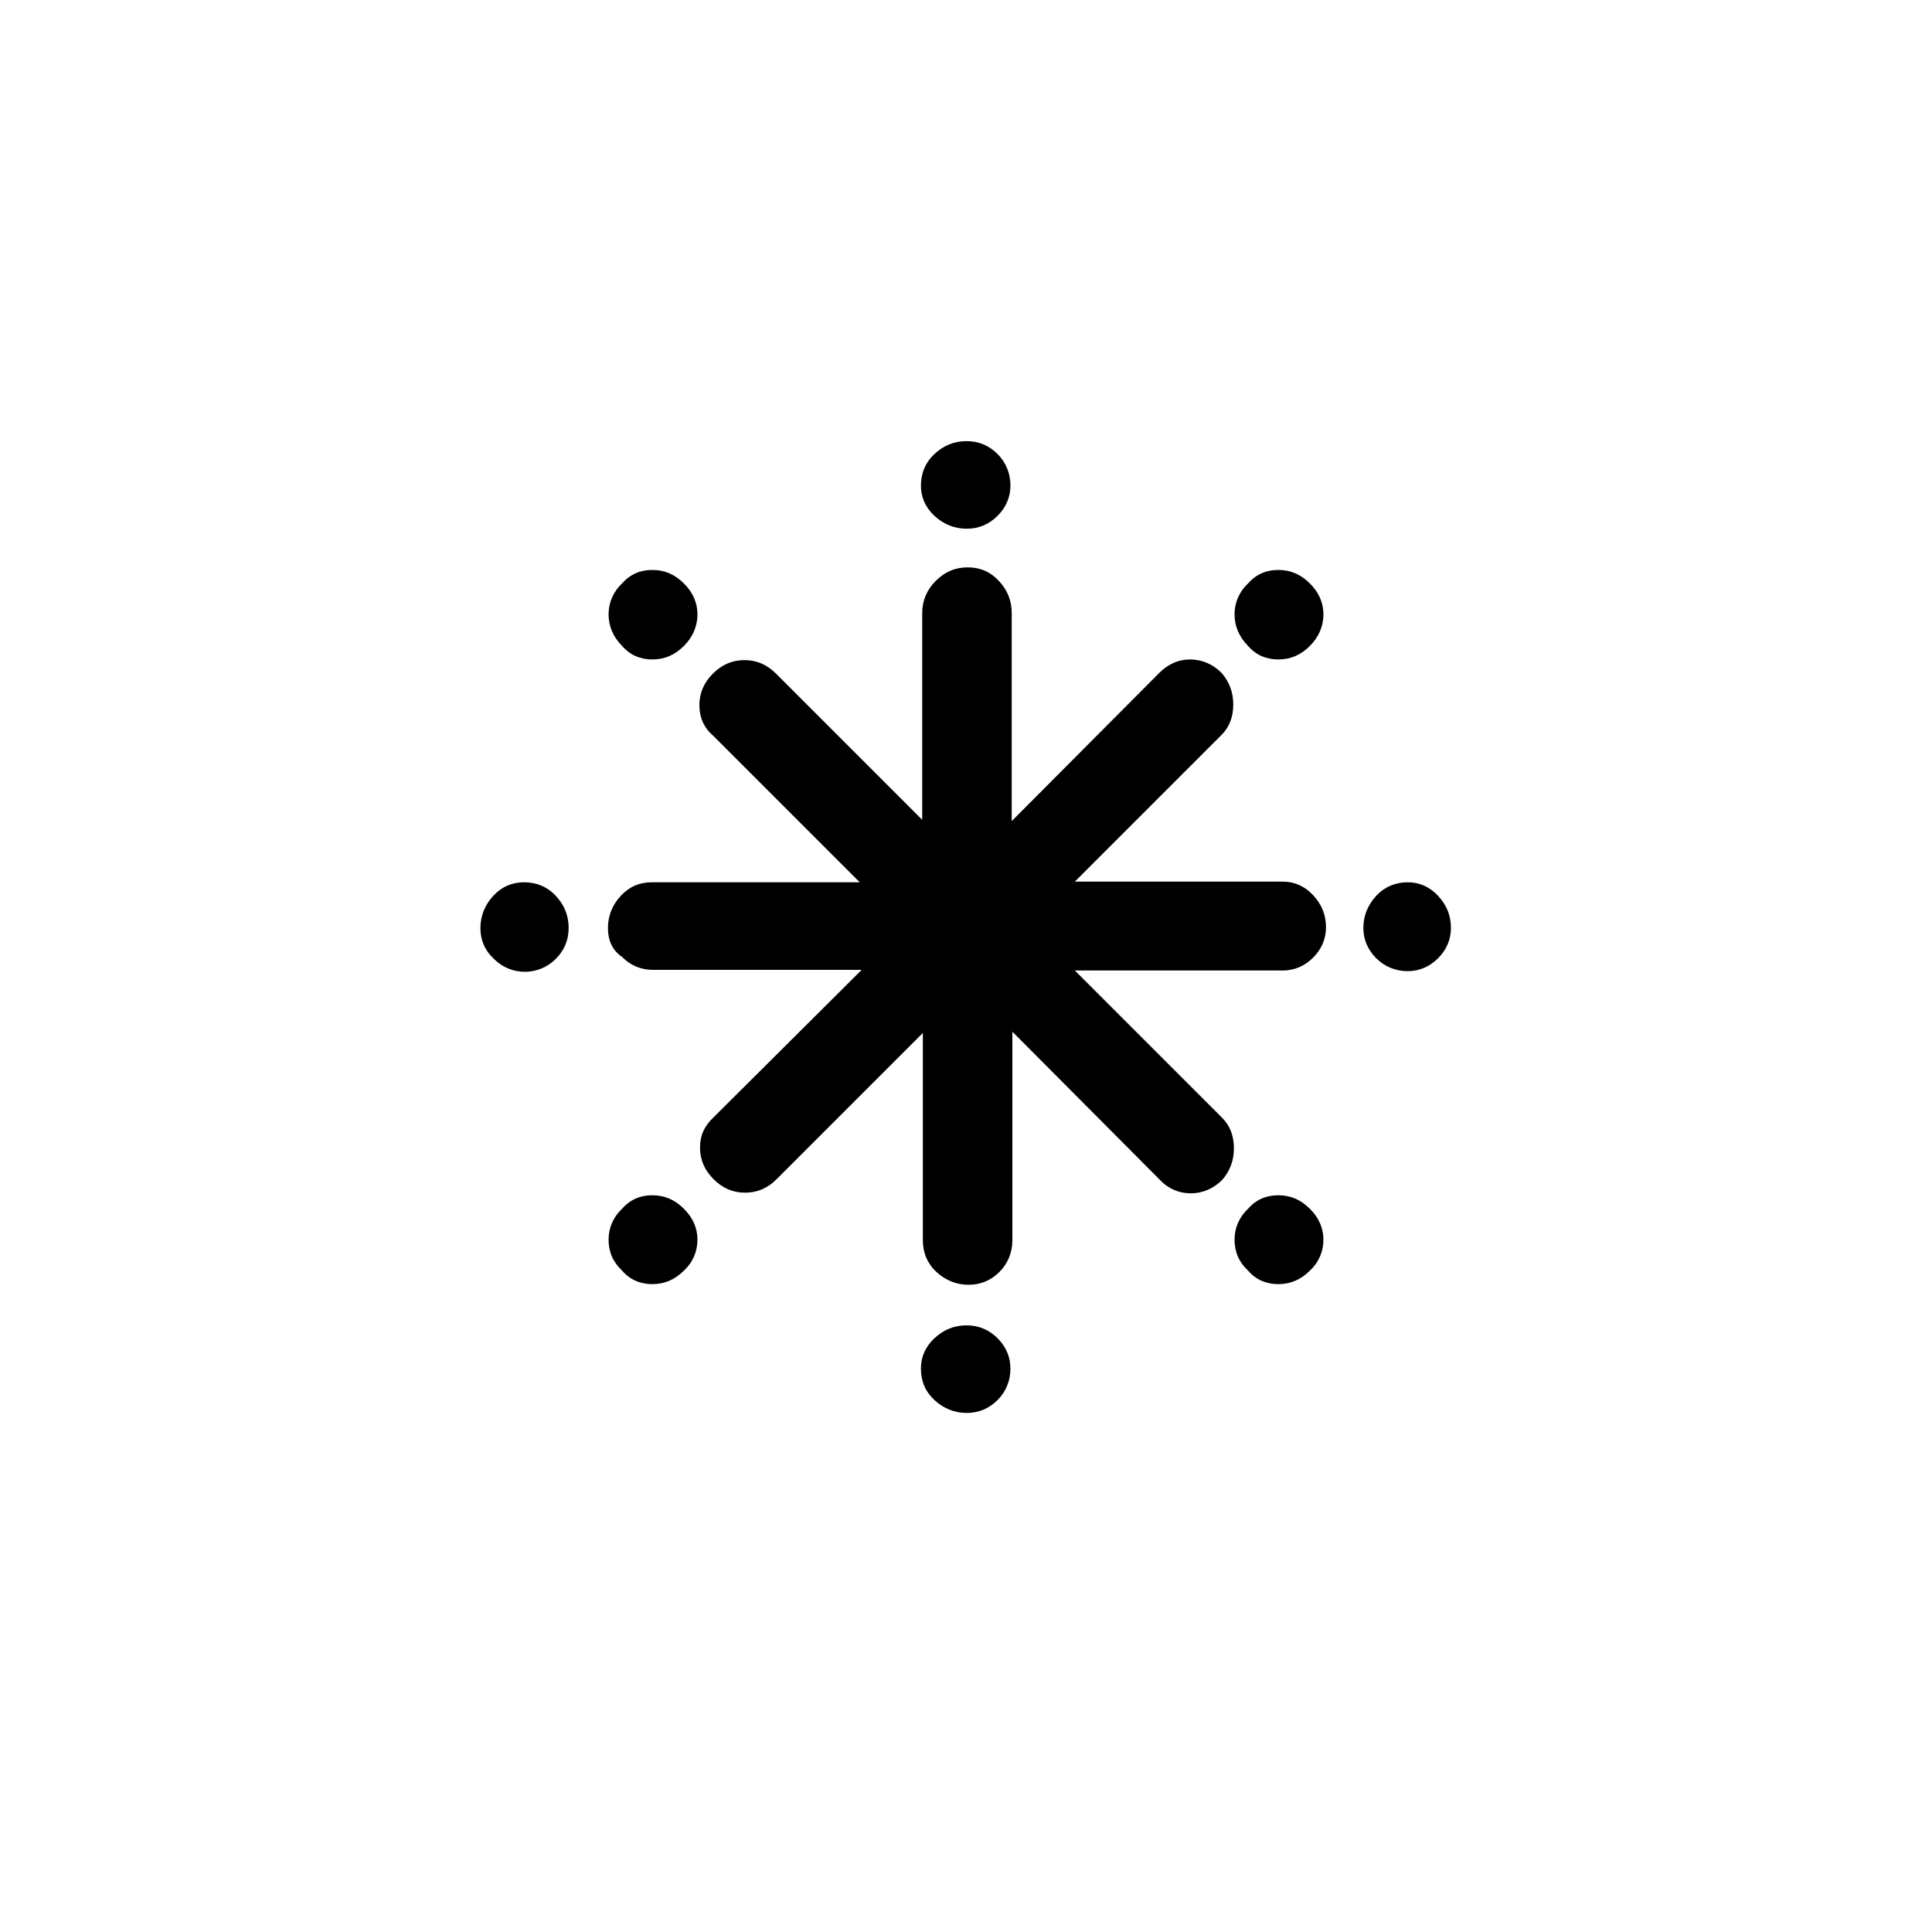
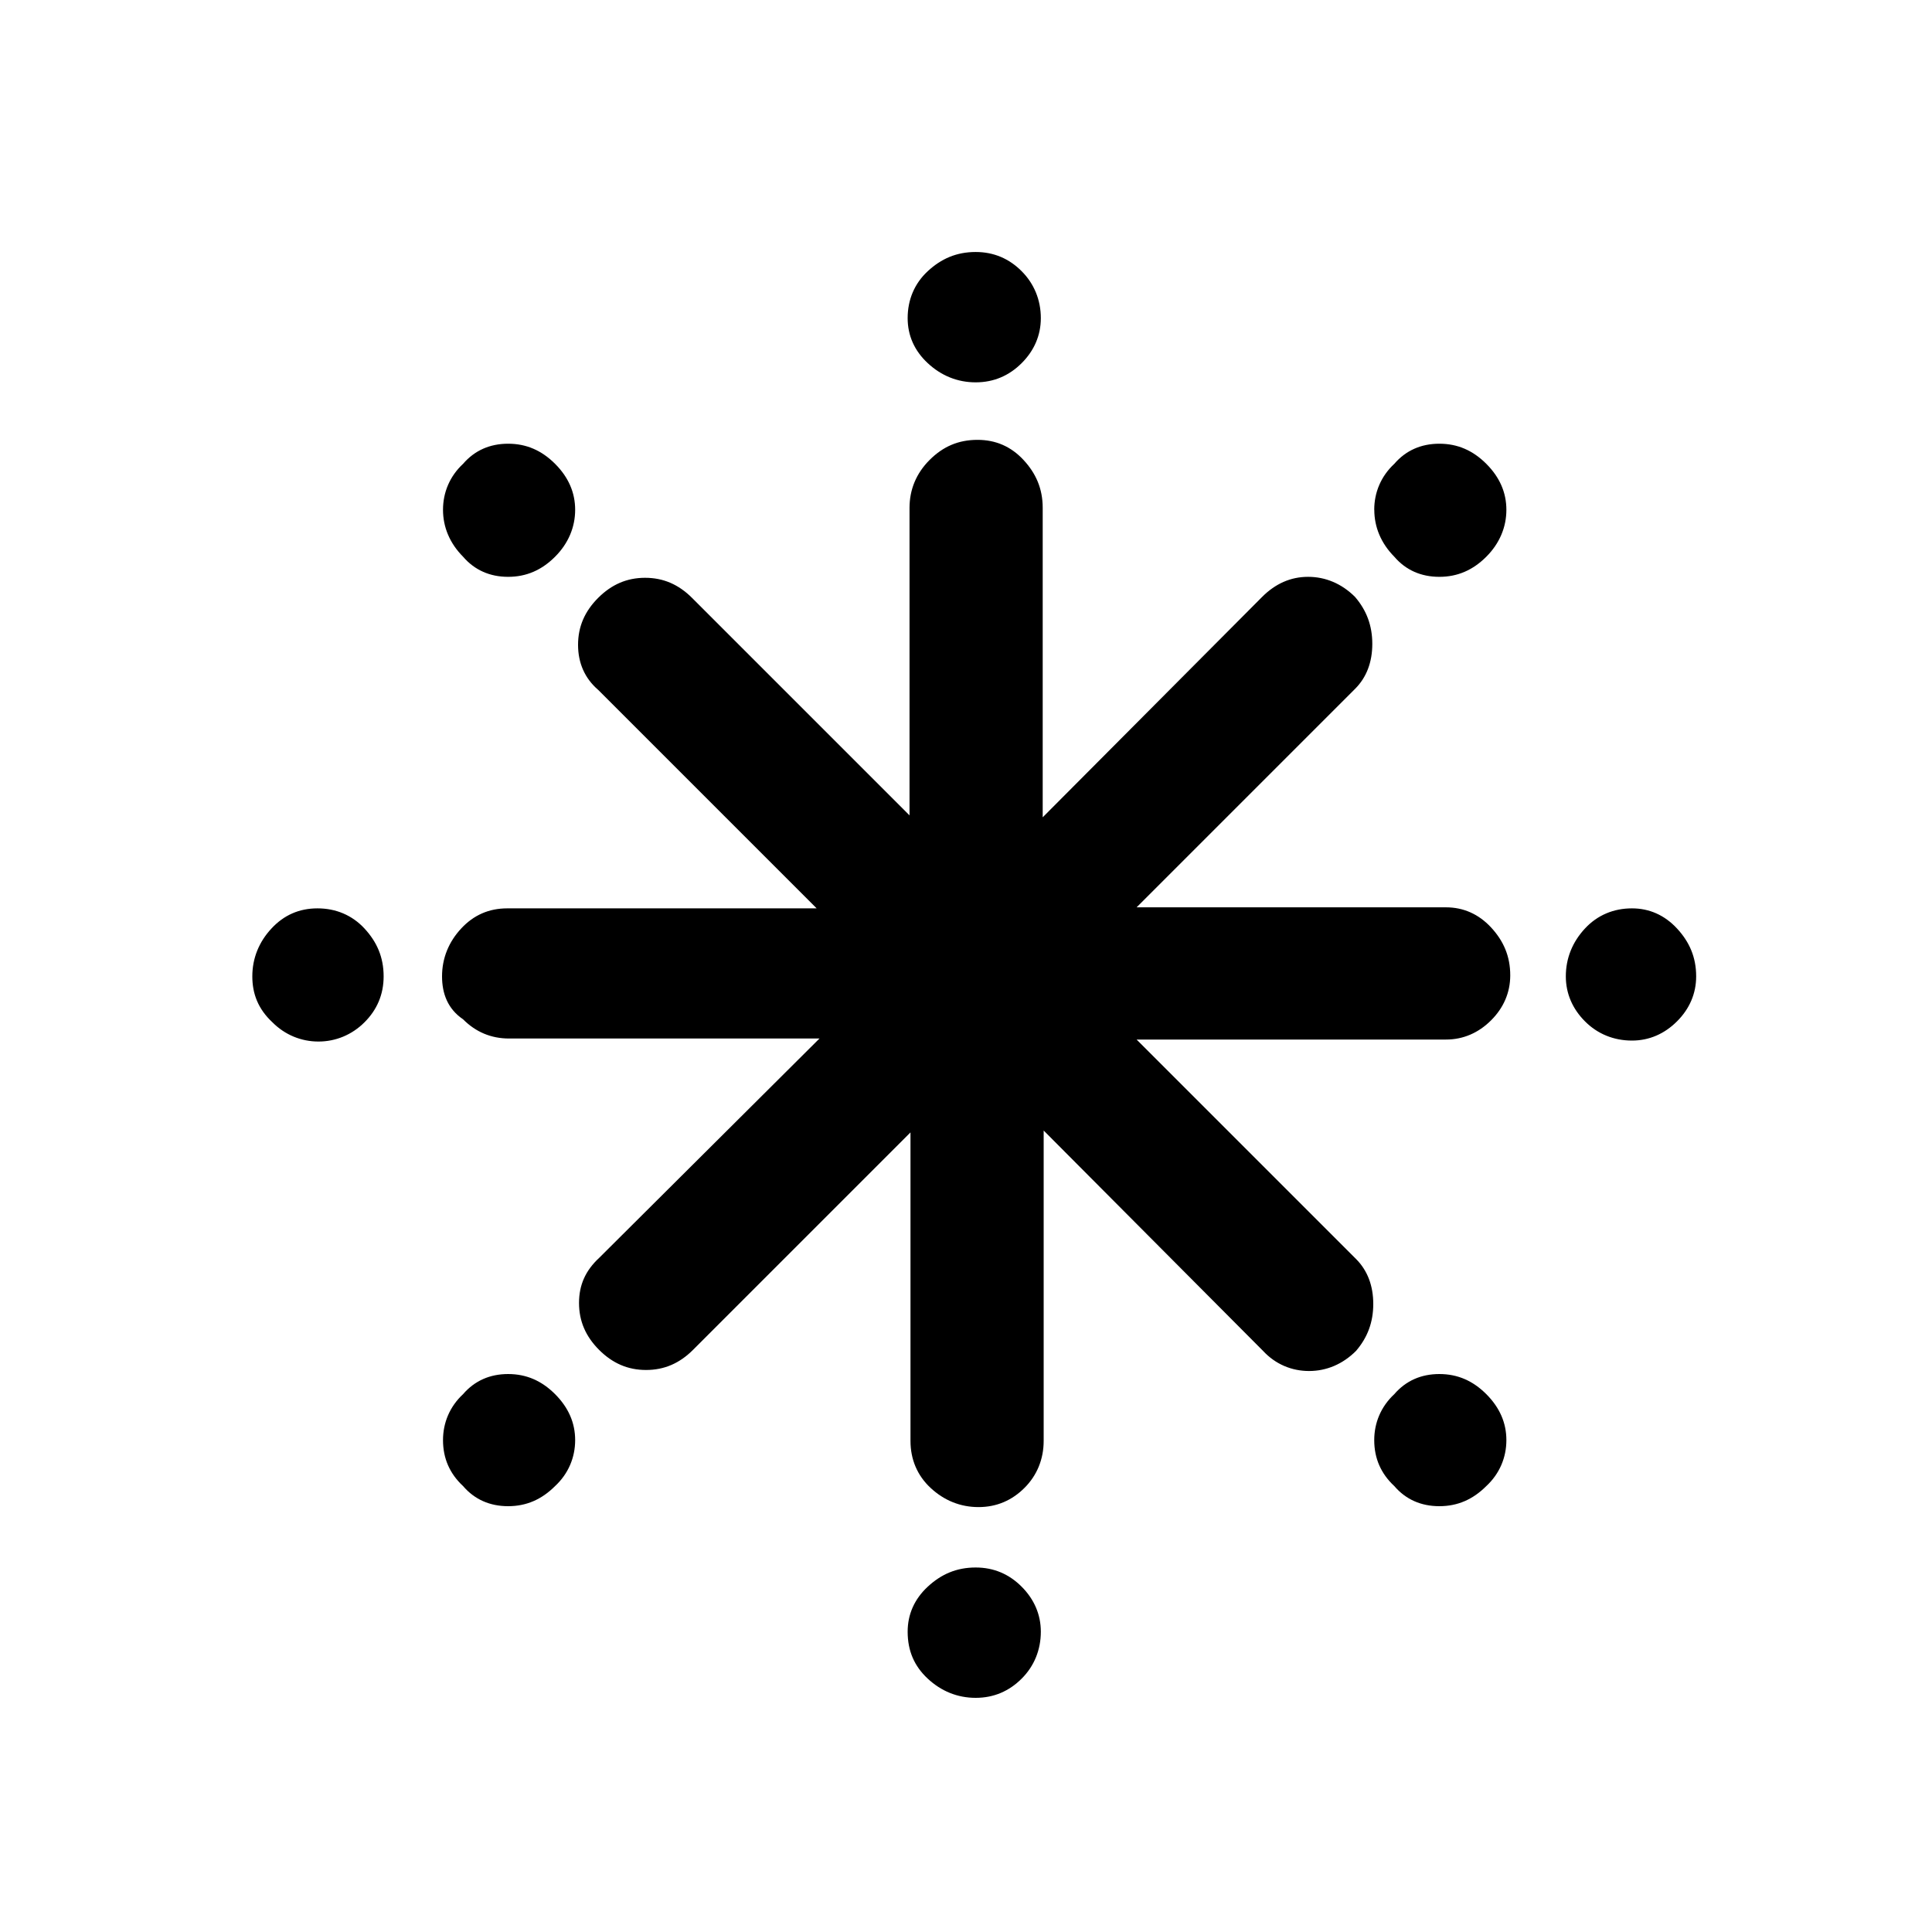
- <svg xmlns="http://www.w3.org/2000/svg" version="1.1" id="Layer_1" x="0px" y="0px" viewBox="0 0 30 30" style="enable-background:new 0 0 30 30;" xml:space="preserve">
-   <path d="M7.46,14.41c0-0.19,0.07-0.36,0.2-0.5c0.13-0.14,0.29-0.21,0.48-0.21c0.19,0,0.36,0.07,0.49,0.21c0.13,0.14,0.2,0.3,0.2,0.5  c0,0.19-0.07,0.35-0.2,0.48c-0.13,0.13-0.3,0.2-0.48,0.2s-0.35-0.07-0.48-0.2C7.52,14.75,7.46,14.59,7.46,14.41z M9.44,14.41  c0-0.19,0.07-0.36,0.2-0.5c0.13-0.14,0.29-0.21,0.48-0.21h3.23l-2.28-2.28c-0.14-0.12-0.21-0.28-0.21-0.47  c0-0.19,0.07-0.35,0.21-0.49c0.14-0.14,0.3-0.21,0.49-0.21s0.35,0.07,0.49,0.21l2.27,2.27V9.52c0-0.19,0.07-0.36,0.21-0.5  s0.3-0.21,0.5-0.21c0.19,0,0.35,0.07,0.48,0.21c0.13,0.14,0.2,0.3,0.2,0.5v3.23l2.29-2.3c0.14-0.14,0.3-0.21,0.48-0.21  c0.18,0,0.35,0.07,0.49,0.21c0.12,0.14,0.18,0.3,0.18,0.49c0,0.19-0.06,0.35-0.18,0.47l-2.28,2.28h3.23c0.18,0,0.34,0.07,0.47,0.21  c0.13,0.14,0.2,0.3,0.2,0.5c0,0.18-0.07,0.34-0.2,0.47c-0.13,0.13-0.29,0.2-0.47,0.2h-3.23l2.29,2.29c0.12,0.12,0.18,0.28,0.18,0.47  s-0.06,0.35-0.18,0.49c-0.14,0.14-0.31,0.21-0.49,0.21c-0.18,0-0.35-0.07-0.48-0.21l-2.29-2.3v3.24c0,0.19-0.07,0.36-0.2,0.49  c-0.13,0.13-0.29,0.2-0.48,0.2c-0.19,0-0.36-0.07-0.5-0.2c-0.14-0.13-0.21-0.3-0.21-0.49v-3.22l-2.27,2.27  c-0.14,0.14-0.3,0.21-0.49,0.21s-0.35-0.07-0.49-0.21s-0.21-0.3-0.21-0.49s0.07-0.34,0.21-0.47l2.3-2.29h-3.24  c-0.19,0-0.35-0.07-0.48-0.2C9.5,14.75,9.44,14.59,9.44,14.41z M9.45,19.25c0-0.18,0.07-0.35,0.21-0.48  c0.12-0.14,0.28-0.21,0.47-0.21c0.19,0,0.35,0.07,0.49,0.21c0.14,0.14,0.21,0.3,0.21,0.48c0,0.18-0.07,0.35-0.21,0.48  c-0.14,0.14-0.3,0.21-0.49,0.21c-0.19,0-0.35-0.07-0.47-0.21C9.52,19.6,9.45,19.44,9.45,19.25z M9.45,9.54  c0-0.18,0.07-0.35,0.21-0.48c0.12-0.14,0.28-0.21,0.47-0.21c0.19,0,0.35,0.07,0.49,0.21c0.14,0.14,0.21,0.3,0.21,0.48  s-0.07,0.35-0.21,0.49c-0.14,0.14-0.3,0.21-0.49,0.21c-0.19,0-0.35-0.07-0.47-0.21C9.52,9.89,9.45,9.72,9.45,9.54z M14.3,21.25  c0-0.18,0.07-0.34,0.21-0.47c0.14-0.13,0.3-0.2,0.5-0.2c0.19,0,0.35,0.07,0.48,0.2c0.13,0.13,0.2,0.29,0.2,0.47  c0,0.19-0.07,0.36-0.2,0.49c-0.13,0.13-0.29,0.2-0.48,0.2c-0.19,0-0.36-0.07-0.5-0.2C14.37,21.61,14.3,21.45,14.3,21.25z M14.3,7.54  c0-0.19,0.07-0.36,0.21-0.49s0.3-0.2,0.5-0.2c0.19,0,0.35,0.07,0.48,0.2c0.13,0.13,0.2,0.3,0.2,0.49c0,0.18-0.07,0.34-0.2,0.47  c-0.13,0.13-0.29,0.2-0.48,0.2c-0.19,0-0.36-0.07-0.5-0.2C14.37,7.88,14.3,7.72,14.3,7.54z M19.17,19.25c0-0.18,0.07-0.35,0.21-0.48  c0.12-0.14,0.28-0.21,0.47-0.21c0.19,0,0.35,0.07,0.49,0.21c0.14,0.14,0.21,0.3,0.21,0.48c0,0.18-0.07,0.35-0.21,0.48  c-0.14,0.14-0.3,0.21-0.49,0.21c-0.19,0-0.35-0.07-0.47-0.21C19.24,19.6,19.17,19.44,19.17,19.25z M19.17,9.54  c0-0.18,0.07-0.35,0.21-0.48c0.12-0.14,0.28-0.21,0.47-0.21c0.19,0,0.35,0.07,0.49,0.21c0.14,0.14,0.21,0.3,0.21,0.48  s-0.07,0.35-0.21,0.49c-0.14,0.14-0.3,0.21-0.49,0.21c-0.19,0-0.35-0.07-0.47-0.21C19.24,9.89,19.17,9.72,19.17,9.54z M21.17,14.41  c0-0.19,0.07-0.36,0.2-0.5c0.13-0.14,0.3-0.21,0.49-0.21c0.18,0,0.34,0.07,0.47,0.21c0.13,0.14,0.2,0.3,0.2,0.5  c0,0.18-0.07,0.34-0.2,0.47c-0.13,0.13-0.29,0.2-0.47,0.2c-0.19,0-0.36-0.07-0.49-0.2C21.24,14.75,21.17,14.59,21.17,14.41z" />
+ <svg xmlns="http://www.w3.org/2000/svg" xml:space="preserve" style="enable-background:new 0 0 30 30;" viewBox="0 0 30 30" y="0px" x="0px" id="Layer_1" version="1.1">
+   <defs id="defs7" />
+   <path style="stroke-width:1.488" id="path2" d="m 3.918,15.161 c 0,-0.283 0.104,-0.536 0.298,-0.744 0.193,-0.208 0.431,-0.312 0.714,-0.312 0.283,0 0.536,0.104 0.729,0.312 0.193,0.208 0.298,0.446 0.298,0.744 0,0.283 -0.104,0.521 -0.298,0.714 -0.193,0.193 -0.446,0.298 -0.714,0.298 -0.268,0 -0.521,-0.104 -0.714,-0.298 C 4.007,15.667 3.918,15.429 3.918,15.161 Z m 2.946,0 c 0,-0.283 0.104,-0.536 0.298,-0.744 0.193,-0.208 0.431,-0.312 0.714,-0.312 H 12.681 L 9.289,10.713 C 9.081,10.534 8.976,10.296 8.976,10.013 c 0,-0.283 0.104,-0.521 0.312,-0.729 0.208,-0.208 0.446,-0.312 0.729,-0.312 0.283,0 0.521,0.104 0.729,0.312 l 3.377,3.377 V 7.886 c 0,-0.283 0.104,-0.536 0.312,-0.744 0.208,-0.208 0.446,-0.312 0.744,-0.312 0.283,0 0.521,0.104 0.714,0.312 0.193,0.208 0.298,0.446 0.298,0.744 v 4.805 l 3.407,-3.422 c 0.208,-0.208 0.446,-0.312 0.714,-0.312 0.268,0 0.521,0.104 0.729,0.312 0.179,0.208 0.268,0.446 0.268,0.729 0,0.283 -0.089,0.521 -0.268,0.699 l -3.392,3.392 h 4.805 c 0.268,0 0.506,0.104 0.699,0.312 0.193,0.208 0.298,0.446 0.298,0.744 0,0.268 -0.104,0.506 -0.298,0.699 -0.193,0.193 -0.431,0.298 -0.699,0.298 h -4.805 l 3.407,3.407 c 0.179,0.179 0.268,0.417 0.268,0.699 0,0.283 -0.089,0.521 -0.268,0.729 -0.208,0.208 -0.461,0.312 -0.729,0.312 -0.268,0 -0.521,-0.104 -0.714,-0.312 l -3.407,-3.422 v 4.82 c 0,0.283 -0.104,0.536 -0.298,0.729 -0.193,0.193 -0.431,0.298 -0.714,0.298 -0.283,0 -0.536,-0.104 -0.744,-0.298 -0.208,-0.193 -0.312,-0.446 -0.312,-0.729 v -4.791 l -3.377,3.377 c -0.208,0.208 -0.446,0.312 -0.729,0.312 -0.283,0 -0.521,-0.104 -0.729,-0.312 -0.208,-0.208 -0.312,-0.446 -0.312,-0.729 0,-0.283 0.104,-0.506 0.312,-0.699 l 3.422,-3.407 H 7.905 c -0.283,0 -0.521,-0.104 -0.714,-0.298 C 6.953,15.667 6.864,15.429 6.864,15.161 Z m 0.015,7.201 c 0,-0.268 0.104,-0.521 0.312,-0.714 0.179,-0.208 0.417,-0.312 0.699,-0.312 0.283,0 0.521,0.104 0.729,0.312 0.208,0.208 0.312,0.446 0.312,0.714 0,0.268 -0.104,0.521 -0.312,0.714 -0.208,0.208 -0.446,0.312 -0.729,0.312 -0.283,0 -0.521,-0.104 -0.699,-0.312 -0.208,-0.193 -0.312,-0.431 -0.312,-0.714 z m 0,-14.446 c 0,-0.268 0.104,-0.521 0.312,-0.714 0.179,-0.208 0.417,-0.312 0.699,-0.312 0.283,0 0.521,0.104 0.729,0.312 0.208,0.208 0.312,0.446 0.312,0.714 0,0.268 -0.104,0.521 -0.312,0.729 C 8.411,8.853 8.173,8.957 7.89,8.957 7.608,8.957 7.37,8.853 7.191,8.645 6.983,8.436 6.879,8.184 6.879,7.916 Z M 14.094,25.337 c 0,-0.268 0.104,-0.506 0.312,-0.699 0.208,-0.193 0.446,-0.298 0.744,-0.298 0.283,0 0.521,0.104 0.714,0.298 0.193,0.193 0.298,0.431 0.298,0.699 0,0.283 -0.104,0.536 -0.298,0.729 -0.193,0.193 -0.431,0.298 -0.714,0.298 -0.283,0 -0.536,-0.104 -0.744,-0.298 -0.208,-0.193 -0.312,-0.431 -0.312,-0.729 z m 0,-20.397 c 0,-0.283 0.104,-0.536 0.312,-0.729 0.208,-0.193 0.446,-0.298 0.744,-0.298 0.283,0 0.521,0.104 0.714,0.298 0.193,0.193 0.298,0.446 0.298,0.729 0,0.268 -0.104,0.506 -0.298,0.699 -0.193,0.193 -0.431,0.298 -0.714,0.298 -0.283,0 -0.536,-0.104 -0.744,-0.298 C 14.198,5.446 14.094,5.208 14.094,4.94 Z m 7.245,17.422 c 0,-0.268 0.104,-0.521 0.312,-0.714 0.179,-0.208 0.417,-0.312 0.699,-0.312 0.283,0 0.521,0.104 0.729,0.312 0.208,0.208 0.312,0.446 0.312,0.714 0,0.268 -0.104,0.521 -0.312,0.714 -0.208,0.208 -0.446,0.312 -0.729,0.312 -0.283,0 -0.521,-0.104 -0.699,-0.312 -0.208,-0.193 -0.312,-0.431 -0.312,-0.714 z m 0,-14.446 c 0,-0.268 0.104,-0.521 0.312,-0.714 0.179,-0.208 0.417,-0.312 0.699,-0.312 0.283,0 0.521,0.104 0.729,0.312 0.208,0.208 0.312,0.446 0.312,0.714 0,0.268 -0.104,0.521 -0.312,0.729 -0.208,0.208 -0.446,0.312 -0.729,0.312 -0.283,0 -0.521,-0.104 -0.699,-0.312 C 21.444,8.436 21.34,8.184 21.34,7.916 Z m 2.975,7.245 c 0,-0.283 0.104,-0.536 0.298,-0.744 0.193,-0.208 0.446,-0.312 0.729,-0.312 0.268,0 0.506,0.104 0.699,0.312 0.193,0.208 0.298,0.446 0.298,0.744 0,0.268 -0.104,0.506 -0.298,0.699 -0.193,0.193 -0.431,0.298 -0.699,0.298 -0.283,0 -0.536,-0.104 -0.729,-0.298 -0.193,-0.193 -0.298,-0.431 -0.298,-0.699 z" />
</svg>
